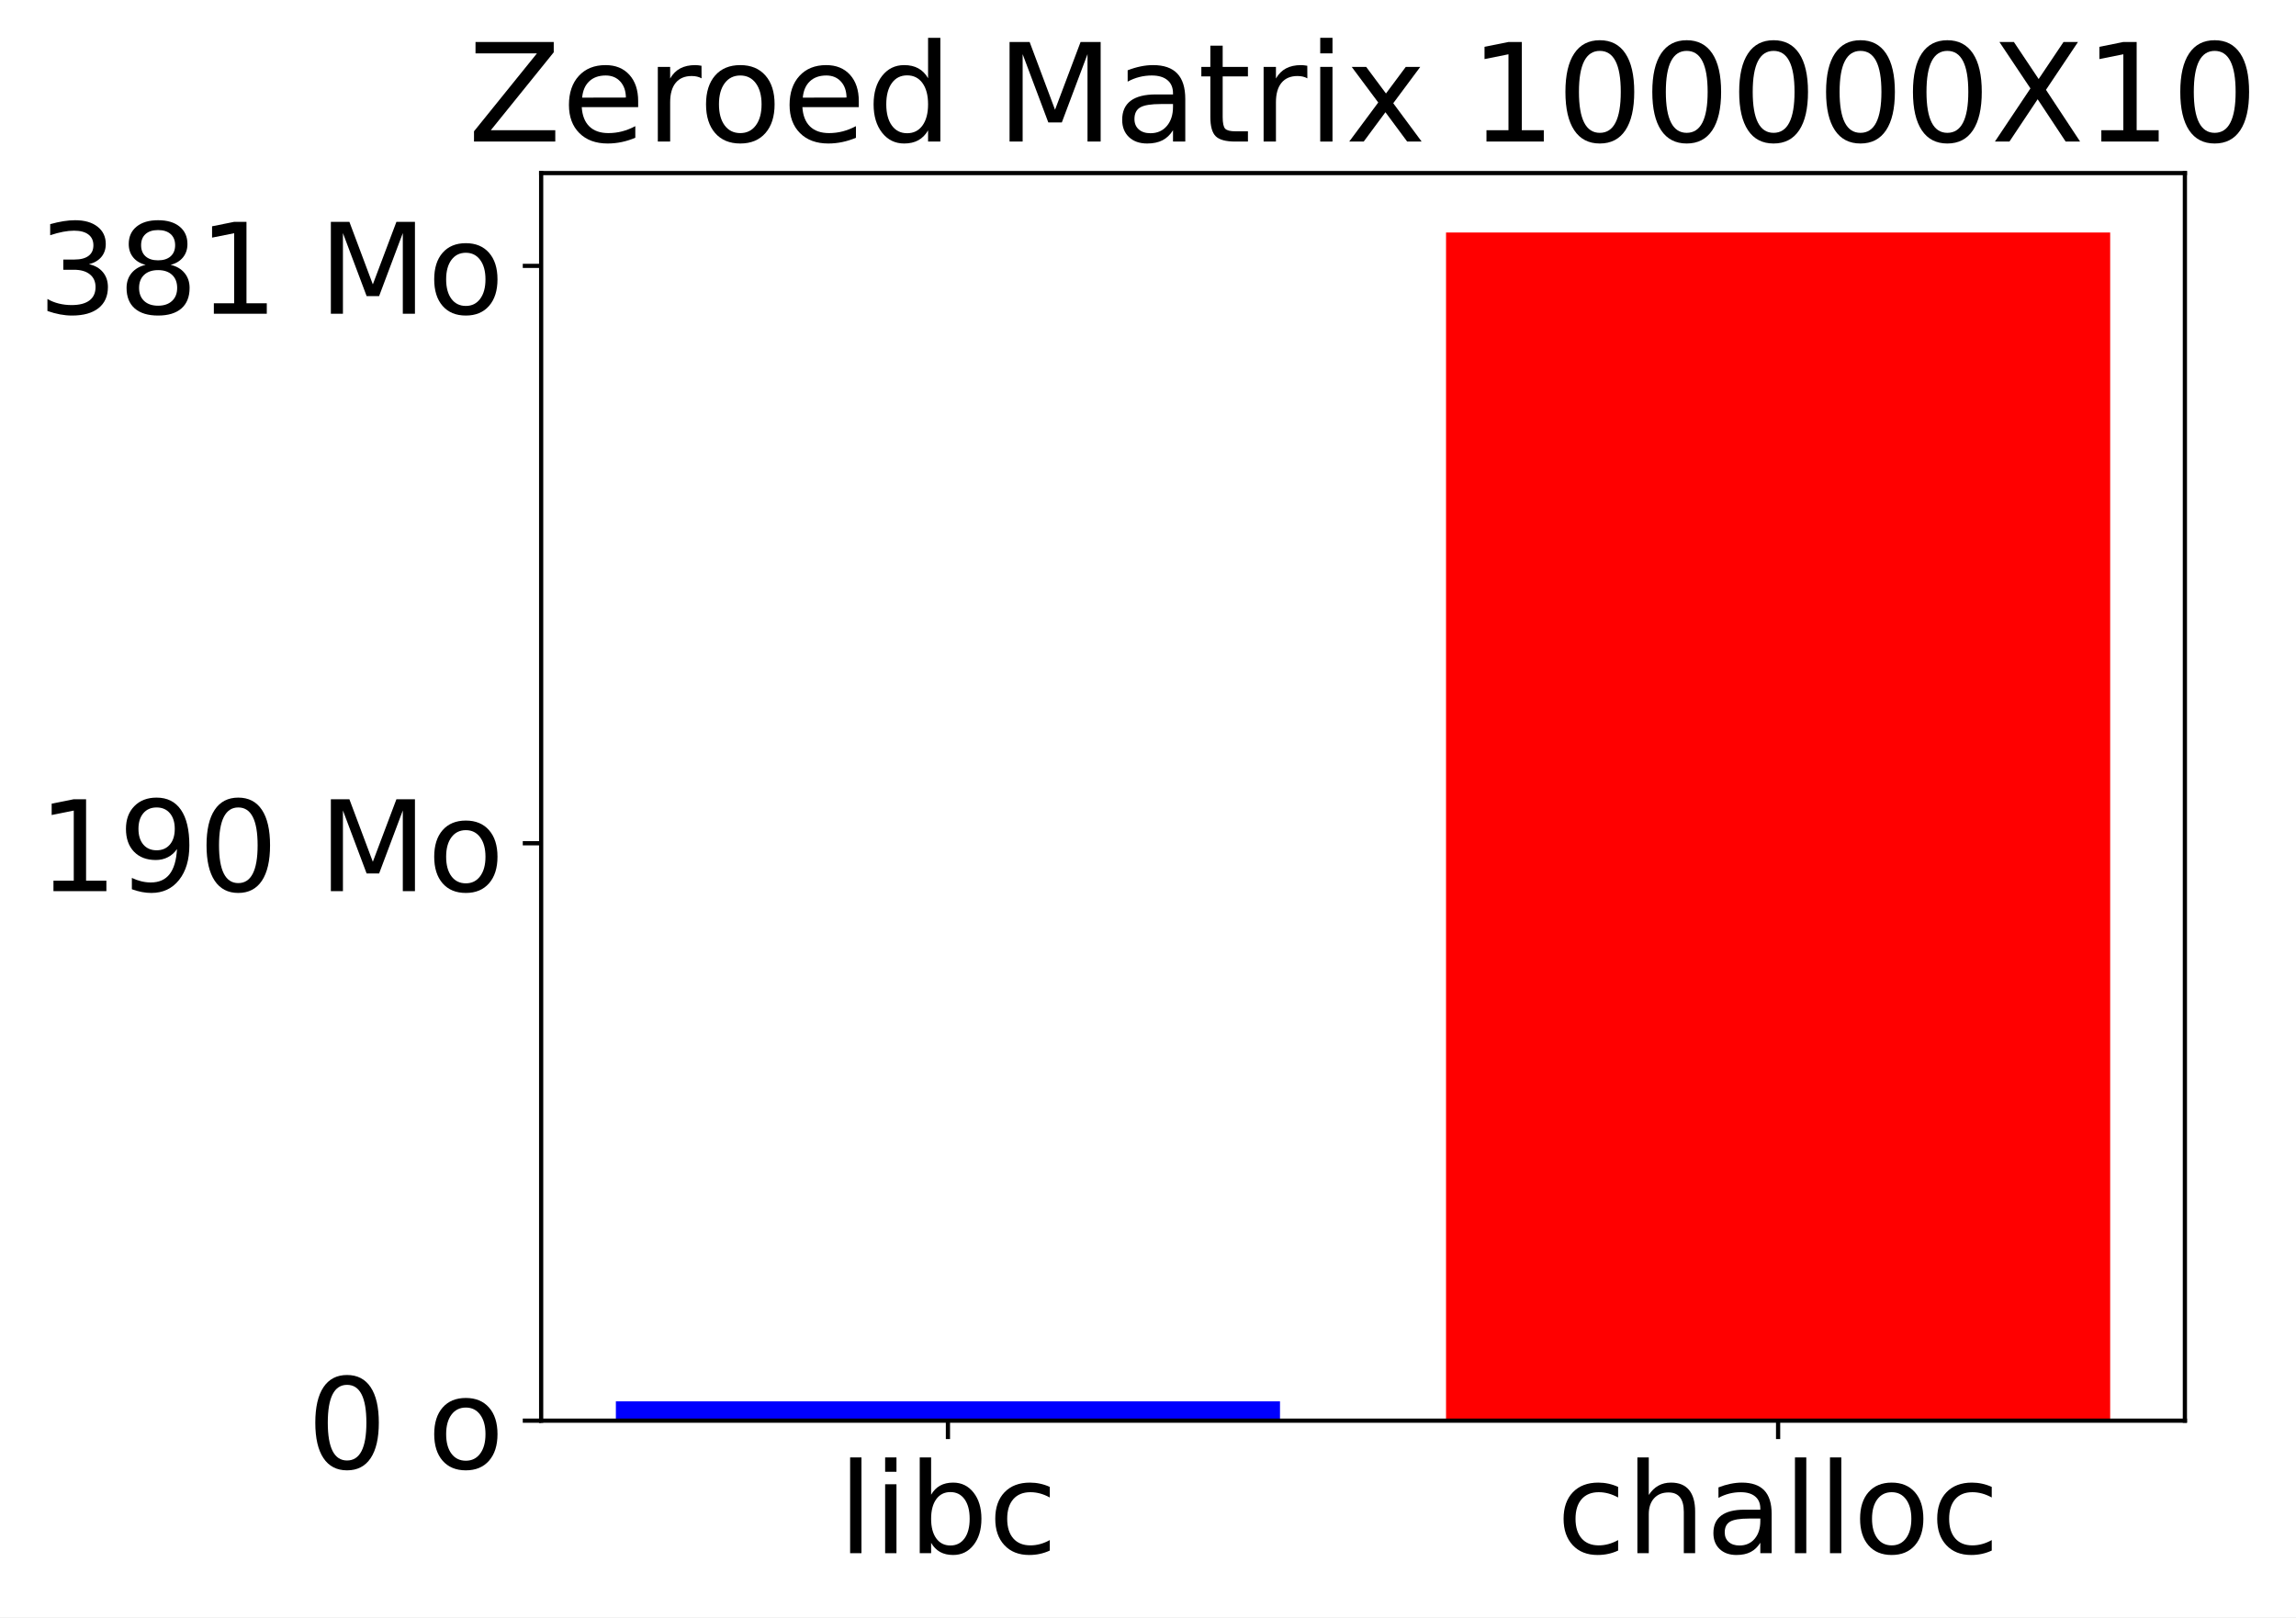
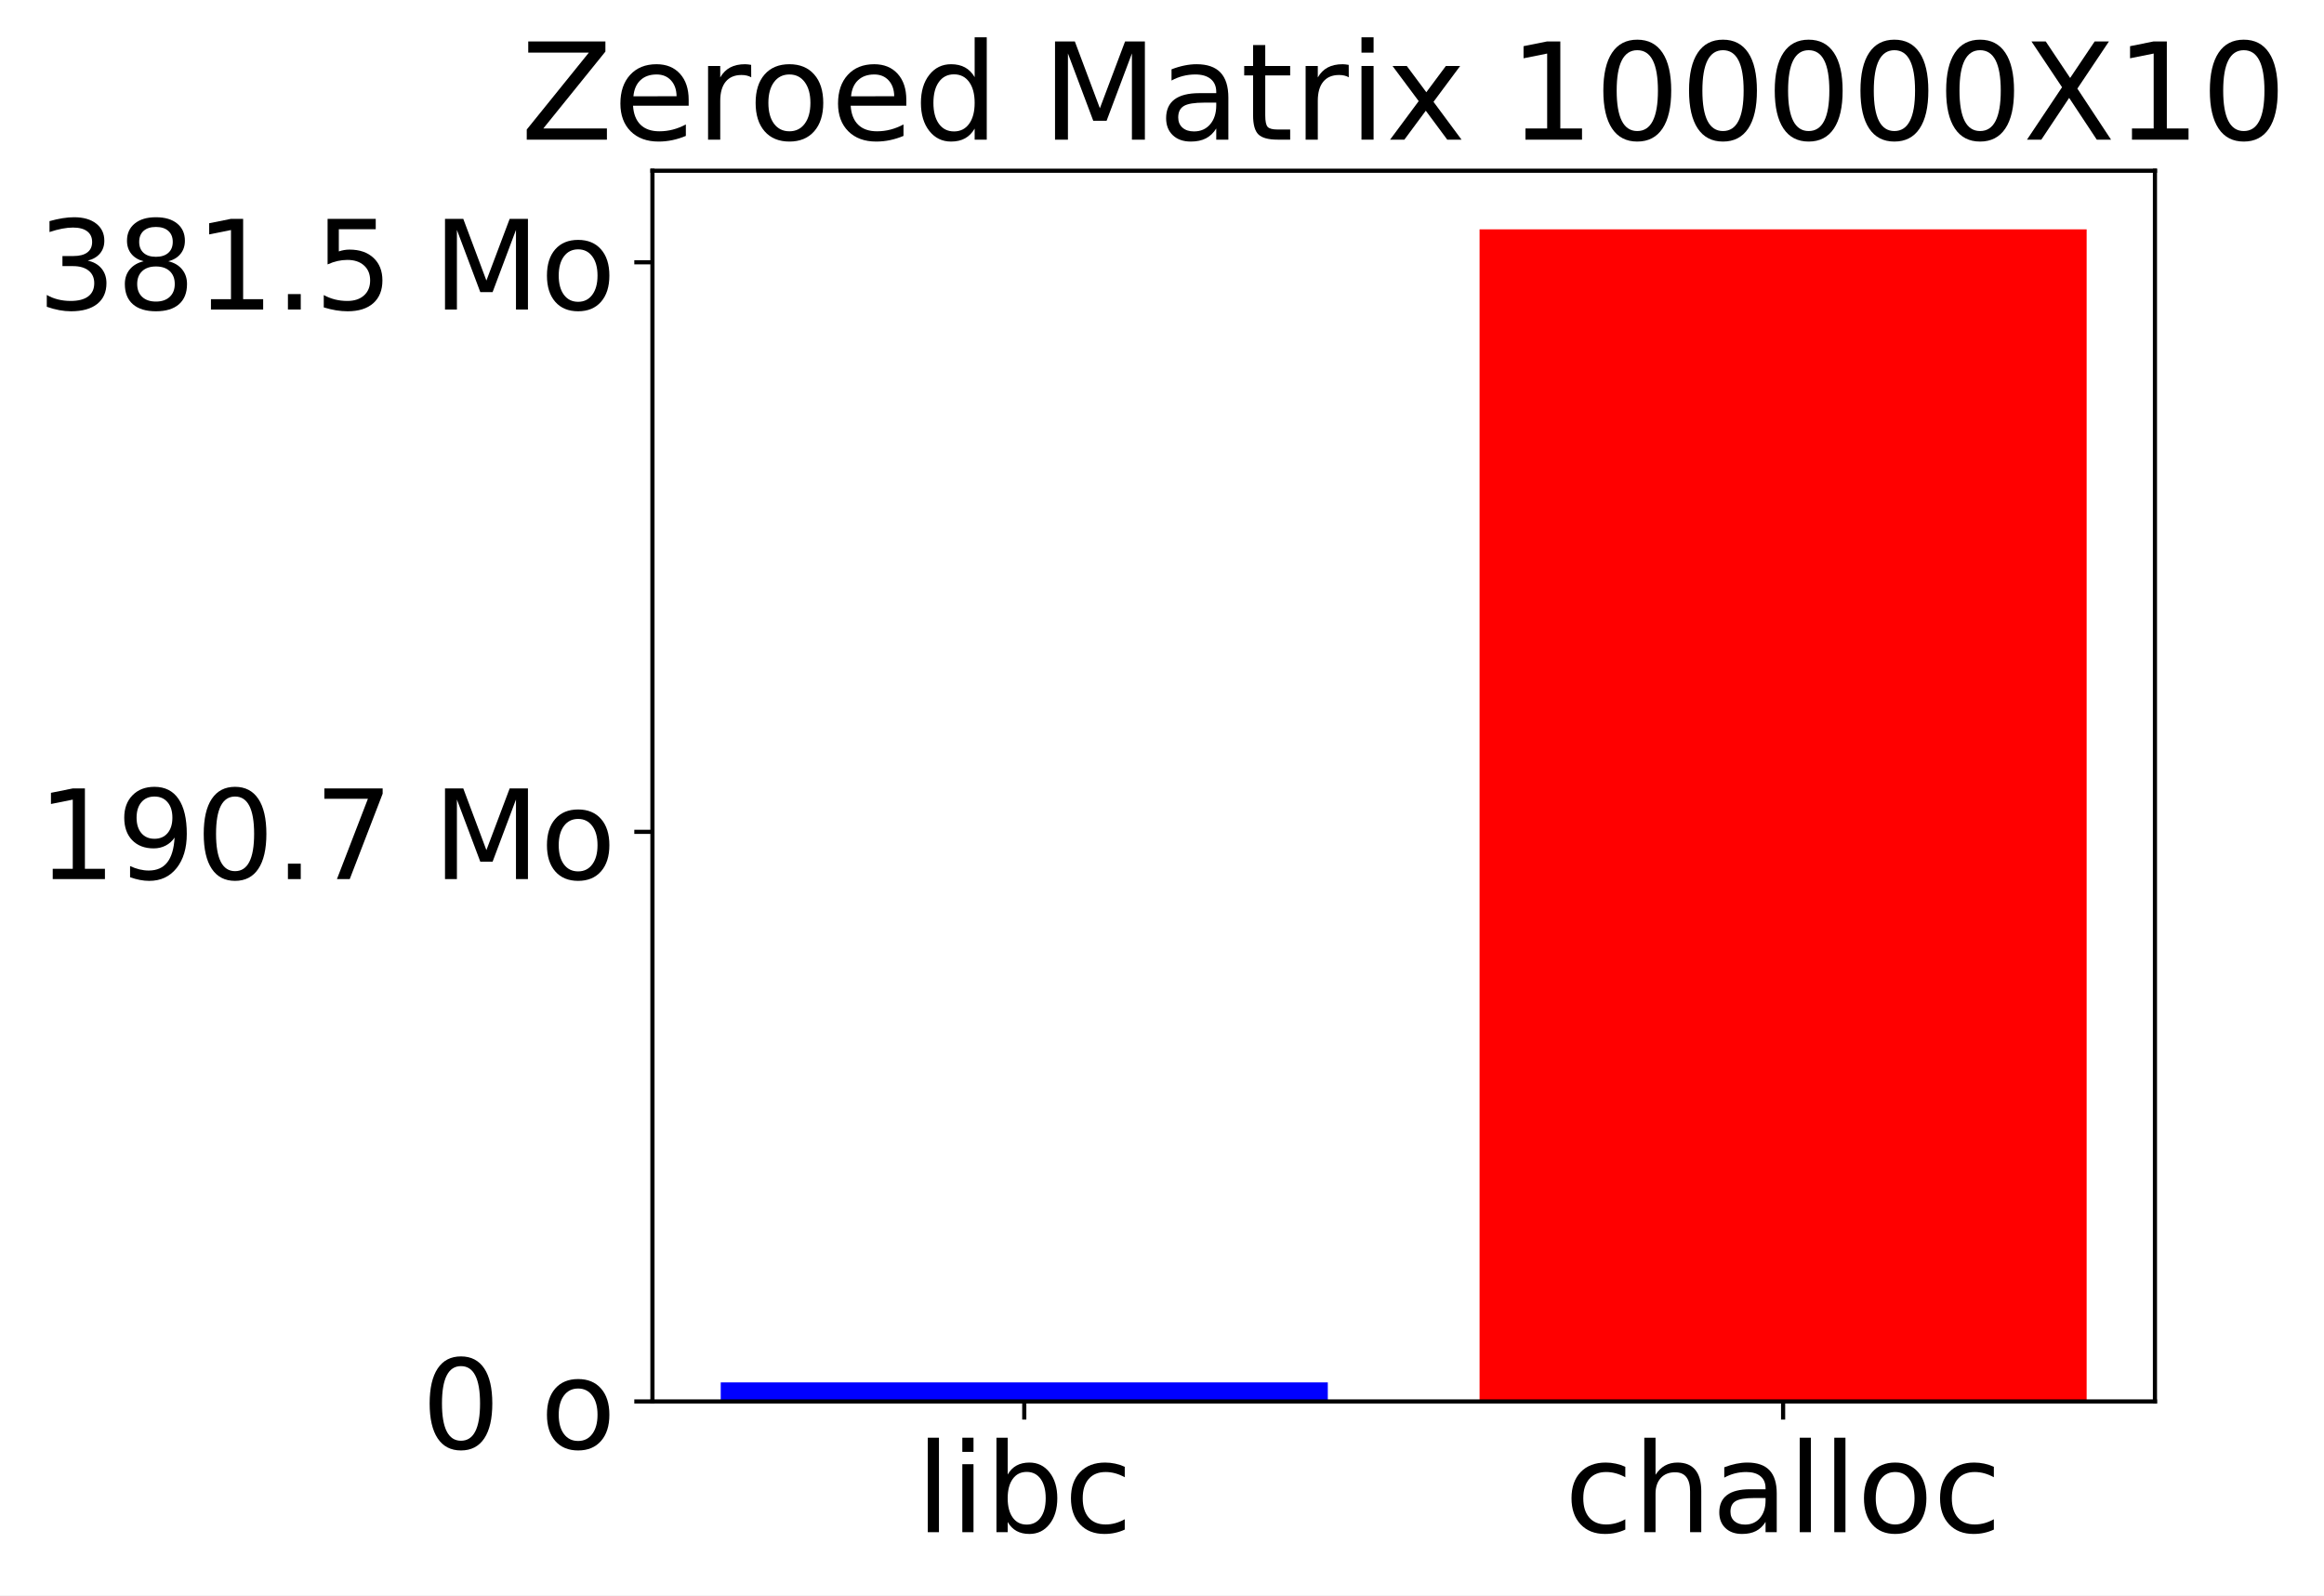
- <svg xmlns="http://www.w3.org/2000/svg" xmlns:xlink="http://www.w3.org/1999/xlink" width="437.135pt" height="307.943pt" viewBox="0 0 437.135 307.943" version="1.1">
+ <svg xmlns="http://www.w3.org/2000/svg" xmlns:xlink="http://www.w3.org/1999/xlink" width="448.558pt" height="307.943pt" viewBox="0 0 448.558 307.943" version="1.1">
  <defs>
    <style type="text/css">*{stroke-linejoin: round; stroke-linecap: butt}</style>
  </defs>
  <g id="figure_1">
    <g id="patch_1">
-       <path d="M 0 307.943  L 437.135 307.943  L 437.135 0  L 0 0  z " style="fill: #ffffff" />
+       <path d="M 0 307.943  L 448.558 307.943  L 448.558 0  L 0 0  z " style="fill: #ffffff" />
    </g>
    <g id="axes_1">
      <g id="patch_2">
-         <path d="M 103.03 270.516  L 415.98 270.516  L 415.98 32.956  L 103.03 32.956  z " style="fill: #ffffff" />
+         <path d="M 125.927 270.516  L 415.928 270.516  L 415.928 32.956  L 125.927 32.956  z " style="fill: #ffffff" />
      </g>
      <g id="patch_3">
-         <path d="M 117.255 270.516  L 243.699 270.516  L 243.699 266.841  L 117.255 266.841  z " clip-path="url(#p47a1d2544b)" style="fill: #0000ff" />
+         <path d="M 139.109 270.516  L 256.281 270.516  L 256.281 266.841  L 139.109 266.841  z " clip-path="url(#p6a0f567664)" style="fill: #0000ff" />
      </g>
      <g id="patch_4">
-         <path d="M 275.311 270.516  L 401.755 270.516  L 401.755 44.268  L 275.311 44.268  z " clip-path="url(#p47a1d2544b)" style="fill: #ff0000" />
+         <path d="M 285.574 270.516  L 402.746 270.516  L 402.746 44.268  L 285.574 44.268  z " clip-path="url(#p6a0f567664)" style="fill: #ff0000" />
      </g>
      <g id="matplotlib.axis_1">
        <g id="xtick_1">
          <g id="line2d_1">
            <defs>
-               <path id="mb55847ac82" d="M 0 0  L 0 3.5  " style="stroke: #000000; stroke-width: 0.8" />
+               <path id="m2d6afc78b5" d="M 0 0  L 0 3.5  " style="stroke: #000000; stroke-width: 0.8" />
            </defs>
            <g>
-               <use xlink:href="#mb55847ac82" x="180.477" y="270.516" style="stroke: #000000; stroke-width: 0.8" />
+               <use xlink:href="#m2d6afc78b5" x="197.695" y="270.516" style="stroke: #000000; stroke-width: 0.8" />
            </g>
          </g>
          <g id="text_1">
-             <g transform="translate(159.5935 295.7522) scale(0.24 -0.24)">
+             <g transform="translate(176.8114 295.7522) scale(0.24 -0.24)">
              <defs>
                <path id="DejaVuSans-6c" d="M 603 4863  L 1178 4863  L 1178 0  L 603 0  L 603 4863  z " transform="scale(0.015625)" />
                <path id="DejaVuSans-69" d="M 603 3500  L 1178 3500  L 1178 0  L 603 0  L 603 3500  z M 603 4863  L 1178 4863  L 1178 4134  L 603 4134  L 603 4863  z " transform="scale(0.015625)" />
                <path id="DejaVuSans-62" d="M 3116 1747  Q 3116 2381 2855 2742  Q 2594 3103 2138 3103  Q 1681 3103 1420 2742  Q 1159 2381 1159 1747  Q 1159 1113 1420 752  Q 1681 391 2138 391  Q 2594 391 2855 752  Q 3116 1113 3116 1747  z M 1159 2969  Q 1341 3281 1617 3432  Q 1894 3584 2278 3584  Q 2916 3584 3314 3078  Q 3713 2572 3713 1747  Q 3713 922 3314 415  Q 2916 -91 2278 -91  Q 1894 -91 1617 61  Q 1341 213 1159 525  L 1159 0  L 581 0  L 581 4863  L 1159 4863  L 1159 2969  z " transform="scale(0.015625)" />
                <path id="DejaVuSans-63" d="M 3122 3366  L 3122 2828  Q 2878 2963 2633 3030  Q 2388 3097 2138 3097  Q 1578 3097 1268 2742  Q 959 2388 959 1747  Q 959 1106 1268 751  Q 1578 397 2138 397  Q 2388 397 2633 464  Q 2878 531 3122 666  L 3122 134  Q 2881 22 2623 -34  Q 2366 -91 2075 -91  Q 1284 -91 818 406  Q 353 903 353 1747  Q 353 2603 823 3093  Q 1294 3584 2113 3584  Q 2378 3584 2631 3529  Q 2884 3475 3122 3366  z " transform="scale(0.015625)" />
              </defs>
              <use xlink:href="#DejaVuSans-6c" />
              <use xlink:href="#DejaVuSans-69" x="27.783" />
              <use xlink:href="#DejaVuSans-62" x="55.566" />
              <use xlink:href="#DejaVuSans-63" x="119.043" />
            </g>
          </g>
        </g>
        <g id="xtick_2">
          <g id="line2d_2">
            <g>
-               <use xlink:href="#mb55847ac82" x="338.533" y="270.516" style="stroke: #000000; stroke-width: 0.8" />
+               <use xlink:href="#m2d6afc78b5" x="344.16" y="270.516" style="stroke: #000000; stroke-width: 0.8" />
            </g>
          </g>
          <g id="text_2">
-             <g transform="translate(296.3678 295.7522) scale(0.24 -0.24)">
+             <g transform="translate(301.9948 295.7522) scale(0.24 -0.24)">
              <defs>
                <path id="DejaVuSans-68" d="M 3513 2113  L 3513 0  L 2938 0  L 2938 2094  Q 2938 2591 2744 2837  Q 2550 3084 2163 3084  Q 1697 3084 1428 2787  Q 1159 2491 1159 1978  L 1159 0  L 581 0  L 581 4863  L 1159 4863  L 1159 2956  Q 1366 3272 1645 3428  Q 1925 3584 2291 3584  Q 2894 3584 3203 3211  Q 3513 2838 3513 2113  z " transform="scale(0.015625)" />
                <path id="DejaVuSans-61" d="M 2194 1759  Q 1497 1759 1228 1600  Q 959 1441 959 1056  Q 959 750 1161 570  Q 1363 391 1709 391  Q 2188 391 2477 730  Q 2766 1069 2766 1631  L 2766 1759  L 2194 1759  z M 3341 1997  L 3341 0  L 2766 0  L 2766 531  Q 2569 213 2275 61  Q 1981 -91 1556 -91  Q 1019 -91 701 211  Q 384 513 384 1019  Q 384 1609 779 1909  Q 1175 2209 1959 2209  L 2766 2209  L 2766 2266  Q 2766 2663 2505 2880  Q 2244 3097 1772 3097  Q 1472 3097 1187 3025  Q 903 2953 641 2809  L 641 3341  Q 956 3463 1253 3523  Q 1550 3584 1831 3584  Q 2591 3584 2966 3190  Q 3341 2797 3341 1997  z " transform="scale(0.015625)" />
                <path id="DejaVuSans-6f" d="M 1959 3097  Q 1497 3097 1228 2736  Q 959 2375 959 1747  Q 959 1119 1226 758  Q 1494 397 1959 397  Q 2419 397 2687 759  Q 2956 1122 2956 1747  Q 2956 2369 2687 2733  Q 2419 3097 1959 3097  z M 1959 3584  Q 2709 3584 3137 3096  Q 3566 2609 3566 1747  Q 3566 888 3137 398  Q 2709 -91 1959 -91  Q 1206 -91 779 398  Q 353 888 353 1747  Q 353 2609 779 3096  Q 1206 3584 1959 3584  z " transform="scale(0.015625)" />
              </defs>
              <use xlink:href="#DejaVuSans-63" />
              <use xlink:href="#DejaVuSans-68" x="54.98" />
              <use xlink:href="#DejaVuSans-61" x="118.359" />
              <use xlink:href="#DejaVuSans-6c" x="179.639" />
              <use xlink:href="#DejaVuSans-6c" x="207.422" />
              <use xlink:href="#DejaVuSans-6f" x="235.205" />
              <use xlink:href="#DejaVuSans-63" x="296.387" />
            </g>
          </g>
        </g>
      </g>
      <g id="matplotlib.axis_2">
        <g id="ytick_1">
          <g id="line2d_3">
            <defs>
-               <path id="m4f85c11e6a" d="M 0 0  L -3.5 0  " style="stroke: #000000; stroke-width: 0.8" />
+               <path id="m1799acd40b" d="M 0 0  L -3.5 0  " style="stroke: #000000; stroke-width: 0.8" />
            </defs>
            <g>
-               <use xlink:href="#m4f85c11e6a" x="103.03" y="270.516" style="stroke: #000000; stroke-width: 0.8" />
+               <use xlink:href="#m1799acd40b" x="125.927" y="270.516" style="stroke: #000000; stroke-width: 0.8" />
            </g>
          </g>
          <g id="text_3">
-             <g transform="translate(58.4475 279.6341) scale(0.24 -0.24)">
+             <g transform="translate(81.345 279.6341) scale(0.24 -0.24)">
              <defs>
                <path id="DejaVuSans-30" d="M 2034 4250  Q 1547 4250 1301 3770  Q 1056 3291 1056 2328  Q 1056 1369 1301 889  Q 1547 409 2034 409  Q 2525 409 2770 889  Q 3016 1369 3016 2328  Q 3016 3291 2770 3770  Q 2525 4250 2034 4250  z M 2034 4750  Q 2819 4750 3233 4129  Q 3647 3509 3647 2328  Q 3647 1150 3233 529  Q 2819 -91 2034 -91  Q 1250 -91 836 529  Q 422 1150 422 2328  Q 422 3509 836 4129  Q 1250 4750 2034 4750  z " transform="scale(0.015625)" />
                <path id="DejaVuSans-20" transform="scale(0.015625)" />
              </defs>
              <use xlink:href="#DejaVuSans-30" />
              <use xlink:href="#DejaVuSans-20" x="63.623" />
              <use xlink:href="#DejaVuSans-6f" x="95.41" />
            </g>
          </g>
        </g>
        <g id="ytick_2">
          <g id="line2d_4">
            <g>
-               <use xlink:href="#m4f85c11e6a" x="103.03" y="160.571" style="stroke: #000000; stroke-width: 0.8" />
+               <use xlink:href="#m1799acd40b" x="125.927" y="160.571" style="stroke: #000000; stroke-width: 0.8" />
            </g>
          </g>
          <g id="text_4">
            <g transform="translate(7.2 169.6893) scale(0.24 -0.24)">
              <defs>
                <path id="DejaVuSans-31" d="M 794 531  L 1825 531  L 1825 4091  L 703 3866  L 703 4441  L 1819 4666  L 2450 4666  L 2450 531  L 3481 531  L 3481 0  L 794 0  L 794 531  z " transform="scale(0.015625)" />
                <path id="DejaVuSans-39" d="M 703 97  L 703 672  Q 941 559 1184 500  Q 1428 441 1663 441  Q 2288 441 2617 861  Q 2947 1281 2994 2138  Q 2813 1869 2534 1725  Q 2256 1581 1919 1581  Q 1219 1581 811 2004  Q 403 2428 403 3163  Q 403 3881 828 4315  Q 1253 4750 1959 4750  Q 2769 4750 3195 4129  Q 3622 3509 3622 2328  Q 3622 1225 3098 567  Q 2575 -91 1691 -91  Q 1453 -91 1209 -44  Q 966 3 703 97  z M 1959 2075  Q 2384 2075 2632 2365  Q 2881 2656 2881 3163  Q 2881 3666 2632 3958  Q 2384 4250 1959 4250  Q 1534 4250 1286 3958  Q 1038 3666 1038 3163  Q 1038 2656 1286 2365  Q 1534 2075 1959 2075  z " transform="scale(0.015625)" />
+                 <path id="DejaVuSans-2e" d="M 684 794  L 1344 794  L 1344 0  L 684 0  L 684 794  z " transform="scale(0.015625)" />
+                 <path id="DejaVuSans-37" d="M 525 4666  L 3525 4666  L 3525 4397  L 1831 0  L 1172 0  L 2766 4134  L 525 4134  L 525 4666  z " transform="scale(0.015625)" />
                <path id="DejaVuSans-4d" d="M 628 4666  L 1569 4666  L 2759 1491  L 3956 4666  L 4897 4666  L 4897 0  L 4281 0  L 4281 4097  L 3078 897  L 2444 897  L 1241 4097  L 1241 0  L 628 0  L 628 4666  z " transform="scale(0.015625)" />
              </defs>
              <use xlink:href="#DejaVuSans-31" />
              <use xlink:href="#DejaVuSans-39" x="63.623" />
              <use xlink:href="#DejaVuSans-30" x="127.246" />
-               <use xlink:href="#DejaVuSans-20" x="190.869" />
-               <use xlink:href="#DejaVuSans-4d" x="222.656" />
-               <use xlink:href="#DejaVuSans-6f" x="308.936" />
+               <use xlink:href="#DejaVuSans-2e" x="190.869" />
+               <use xlink:href="#DejaVuSans-37" x="222.656" />
+               <use xlink:href="#DejaVuSans-20" x="286.279" />
+               <use xlink:href="#DejaVuSans-4d" x="318.066" />
+               <use xlink:href="#DejaVuSans-6f" x="404.346" />
            </g>
          </g>
        </g>
        <g id="ytick_3">
          <g id="line2d_5">
            <g>
-               <use xlink:href="#m4f85c11e6a" x="103.03" y="50.626" style="stroke: #000000; stroke-width: 0.8" />
+               <use xlink:href="#m1799acd40b" x="125.927" y="50.626" style="stroke: #000000; stroke-width: 0.8" />
            </g>
          </g>
          <g id="text_5">
            <g transform="translate(7.2 59.74459) scale(0.24 -0.24)">
              <defs>
                <path id="DejaVuSans-33" d="M 2597 2516  Q 3050 2419 3304 2112  Q 3559 1806 3559 1356  Q 3559 666 3084 287  Q 2609 -91 1734 -91  Q 1441 -91 1130 -33  Q 819 25 488 141  L 488 750  Q 750 597 1062 519  Q 1375 441 1716 441  Q 2309 441 2620 675  Q 2931 909 2931 1356  Q 2931 1769 2642 2001  Q 2353 2234 1838 2234  L 1294 2234  L 1294 2753  L 1863 2753  Q 2328 2753 2575 2939  Q 2822 3125 2822 3475  Q 2822 3834 2567 4026  Q 2313 4219 1838 4219  Q 1578 4219 1281 4162  Q 984 4106 628 3988  L 628 4550  Q 988 4650 1302 4700  Q 1616 4750 1894 4750  Q 2613 4750 3031 4423  Q 3450 4097 3450 3541  Q 3450 3153 3228 2886  Q 3006 2619 2597 2516  z " transform="scale(0.015625)" />
                <path id="DejaVuSans-38" d="M 2034 2216  Q 1584 2216 1326 1975  Q 1069 1734 1069 1313  Q 1069 891 1326 650  Q 1584 409 2034 409  Q 2484 409 2743 651  Q 3003 894 3003 1313  Q 3003 1734 2745 1975  Q 2488 2216 2034 2216  z M 1403 2484  Q 997 2584 770 2862  Q 544 3141 544 3541  Q 544 4100 942 4425  Q 1341 4750 2034 4750  Q 2731 4750 3128 4425  Q 3525 4100 3525 3541  Q 3525 3141 3298 2862  Q 3072 2584 2669 2484  Q 3125 2378 3379 2068  Q 3634 1759 3634 1313  Q 3634 634 3220 271  Q 2806 -91 2034 -91  Q 1263 -91 848 271  Q 434 634 434 1313  Q 434 1759 690 2068  Q 947 2378 1403 2484  z M 1172 3481  Q 1172 3119 1398 2916  Q 1625 2713 2034 2713  Q 2441 2713 2670 2916  Q 2900 3119 2900 3481  Q 2900 3844 2670 4047  Q 2441 4250 2034 4250  Q 1625 4250 1398 4047  Q 1172 3844 1172 3481  z " transform="scale(0.015625)" />
+                 <path id="DejaVuSans-35" d="M 691 4666  L 3169 4666  L 3169 4134  L 1269 4134  L 1269 2991  Q 1406 3038 1543 3061  Q 1681 3084 1819 3084  Q 2600 3084 3056 2656  Q 3513 2228 3513 1497  Q 3513 744 3044 326  Q 2575 -91 1722 -91  Q 1428 -91 1123 -41  Q 819 9 494 109  L 494 744  Q 775 591 1075 516  Q 1375 441 1709 441  Q 2250 441 2565 725  Q 2881 1009 2881 1497  Q 2881 1984 2565 2268  Q 2250 2553 1709 2553  Q 1456 2553 1204 2497  Q 953 2441 691 2322  L 691 4666  z " transform="scale(0.015625)" />
              </defs>
              <use xlink:href="#DejaVuSans-33" />
              <use xlink:href="#DejaVuSans-38" x="63.623" />
              <use xlink:href="#DejaVuSans-31" x="127.246" />
-               <use xlink:href="#DejaVuSans-20" x="190.869" />
-               <use xlink:href="#DejaVuSans-4d" x="222.656" />
-               <use xlink:href="#DejaVuSans-6f" x="308.936" />
+               <use xlink:href="#DejaVuSans-2e" x="190.869" />
+               <use xlink:href="#DejaVuSans-35" x="222.656" />
+               <use xlink:href="#DejaVuSans-20" x="286.279" />
+               <use xlink:href="#DejaVuSans-4d" x="318.066" />
+               <use xlink:href="#DejaVuSans-6f" x="404.346" />
            </g>
          </g>
        </g>
      </g>
      <g id="patch_5">
-         <path d="M 103.03 270.516  L 103.03 32.956  " style="fill: none; stroke: #000000; stroke-width: 0.8; stroke-linejoin: miter; stroke-linecap: square" />
+         <path d="M 125.927 270.516  L 125.927 32.956  " style="fill: none; stroke: #000000; stroke-width: 0.8; stroke-linejoin: miter; stroke-linecap: square" />
      </g>
      <g id="patch_6">
-         <path d="M 415.98 270.516  L 415.98 32.956  " style="fill: none; stroke: #000000; stroke-width: 0.8; stroke-linejoin: miter; stroke-linecap: square" />
+         <path d="M 415.928 270.516  L 415.928 32.956  " style="fill: none; stroke: #000000; stroke-width: 0.8; stroke-linejoin: miter; stroke-linecap: square" />
      </g>
      <g id="patch_7">
-         <path d="M 103.03 270.516  L 415.98 270.516  " style="fill: none; stroke: #000000; stroke-width: 0.8; stroke-linejoin: miter; stroke-linecap: square" />
+         <path d="M 125.927 270.516  L 415.928 270.516  " style="fill: none; stroke: #000000; stroke-width: 0.8; stroke-linejoin: miter; stroke-linecap: square" />
      </g>
      <g id="patch_8">
-         <path d="M 103.03 32.956  L 415.98 32.956  " style="fill: none; stroke: #000000; stroke-width: 0.8; stroke-linejoin: miter; stroke-linecap: square" />
+         <path d="M 125.927 32.956  L 415.928 32.956  " style="fill: none; stroke: #000000; stroke-width: 0.8; stroke-linejoin: miter; stroke-linecap: square" />
      </g>
      <g id="text_6">
-         <g transform="translate(89.075 26.95594) scale(0.26 -0.26)">
+         <g transform="translate(100.4975 26.95594) scale(0.26 -0.26)">
          <defs>
            <path id="DejaVuSans-5a" d="M 359 4666  L 4025 4666  L 4025 4184  L 1075 531  L 4097 531  L 4097 0  L 288 0  L 288 481  L 3238 4134  L 359 4134  L 359 4666  z " transform="scale(0.015625)" />
            <path id="DejaVuSans-65" d="M 3597 1894  L 3597 1613  L 953 1613  Q 991 1019 1311 708  Q 1631 397 2203 397  Q 2534 397 2845 478  Q 3156 559 3463 722  L 3463 178  Q 3153 47 2828 -22  Q 2503 -91 2169 -91  Q 1331 -91 842 396  Q 353 884 353 1716  Q 353 2575 817 3079  Q 1281 3584 2069 3584  Q 2775 3584 3186 3129  Q 3597 2675 3597 1894  z M 3022 2063  Q 3016 2534 2758 2815  Q 2500 3097 2075 3097  Q 1594 3097 1305 2825  Q 1016 2553 972 2059  L 3022 2063  z " transform="scale(0.015625)" />
            <path id="DejaVuSans-72" d="M 2631 2963  Q 2534 3019 2420 3045  Q 2306 3072 2169 3072  Q 1681 3072 1420 2755  Q 1159 2438 1159 1844  L 1159 0  L 581 0  L 581 3500  L 1159 3500  L 1159 2956  Q 1341 3275 1631 3429  Q 1922 3584 2338 3584  Q 2397 3584 2469 3576  Q 2541 3569 2628 3553  L 2631 2963  z " transform="scale(0.015625)" />
            <path id="DejaVuSans-64" d="M 2906 2969  L 2906 4863  L 3481 4863  L 3481 0  L 2906 0  L 2906 525  Q 2725 213 2448 61  Q 2172 -91 1784 -91  Q 1150 -91 751 415  Q 353 922 353 1747  Q 353 2572 751 3078  Q 1150 3584 1784 3584  Q 2172 3584 2448 3432  Q 2725 3281 2906 2969  z M 947 1747  Q 947 1113 1208 752  Q 1469 391 1925 391  Q 2381 391 2643 752  Q 2906 1113 2906 1747  Q 2906 2381 2643 2742  Q 2381 3103 1925 3103  Q 1469 3103 1208 2742  Q 947 2381 947 1747  z " transform="scale(0.015625)" />
            <path id="DejaVuSans-74" d="M 1172 4494  L 1172 3500  L 2356 3500  L 2356 3053  L 1172 3053  L 1172 1153  Q 1172 725 1289 603  Q 1406 481 1766 481  L 2356 481  L 2356 0  L 1766 0  Q 1100 0 847 248  Q 594 497 594 1153  L 594 3053  L 172 3053  L 172 3500  L 594 3500  L 594 4494  L 1172 4494  z " transform="scale(0.015625)" />
            <path id="DejaVuSans-78" d="M 3513 3500  L 2247 1797  L 3578 0  L 2900 0  L 1881 1375  L 863 0  L 184 0  L 1544 1831  L 300 3500  L 978 3500  L 1906 2253  L 2834 3500  L 3513 3500  z " transform="scale(0.015625)" />
            <path id="DejaVuSans-58" d="M 403 4666  L 1081 4666  L 2241 2931  L 3406 4666  L 4084 4666  L 2584 2425  L 4184 0  L 3506 0  L 2194 1984  L 872 0  L 191 0  L 1856 2491  L 403 4666  z " transform="scale(0.015625)" />
          </defs>
          <use xlink:href="#DejaVuSans-5a" />
          <use xlink:href="#DejaVuSans-65" x="68.506" />
          <use xlink:href="#DejaVuSans-72" x="130.029" />
          <use xlink:href="#DejaVuSans-6f" x="168.893" />
          <use xlink:href="#DejaVuSans-65" x="230.074" />
          <use xlink:href="#DejaVuSans-64" x="291.598" />
          <use xlink:href="#DejaVuSans-20" x="355.074" />
          <use xlink:href="#DejaVuSans-4d" x="386.861" />
          <use xlink:href="#DejaVuSans-61" x="473.141" />
          <use xlink:href="#DejaVuSans-74" x="534.42" />
          <use xlink:href="#DejaVuSans-72" x="573.629" />
          <use xlink:href="#DejaVuSans-69" x="614.742" />
          <use xlink:href="#DejaVuSans-78" x="642.525" />
          <use xlink:href="#DejaVuSans-20" x="701.705" />
          <use xlink:href="#DejaVuSans-31" x="733.492" />
          <use xlink:href="#DejaVuSans-30" x="797.115" />
          <use xlink:href="#DejaVuSans-30" x="860.738" />
          <use xlink:href="#DejaVuSans-30" x="924.361" />
          <use xlink:href="#DejaVuSans-30" x="987.984" />
          <use xlink:href="#DejaVuSans-30" x="1051.607" />
          <use xlink:href="#DejaVuSans-58" x="1115.23" />
          <use xlink:href="#DejaVuSans-31" x="1183.736" />
          <use xlink:href="#DejaVuSans-30" x="1247.359" />
        </g>
      </g>
    </g>
  </g>
  <defs>
-     <clipPath id="p47a1d2544b">
-       <rect x="103.03" y="32.956" width="312.95" height="237.56" />
+     <clipPath id="p6a0f567664">
+       <rect x="125.927" y="32.956" width="290" height="237.56" />
    </clipPath>
  </defs>
</svg>
